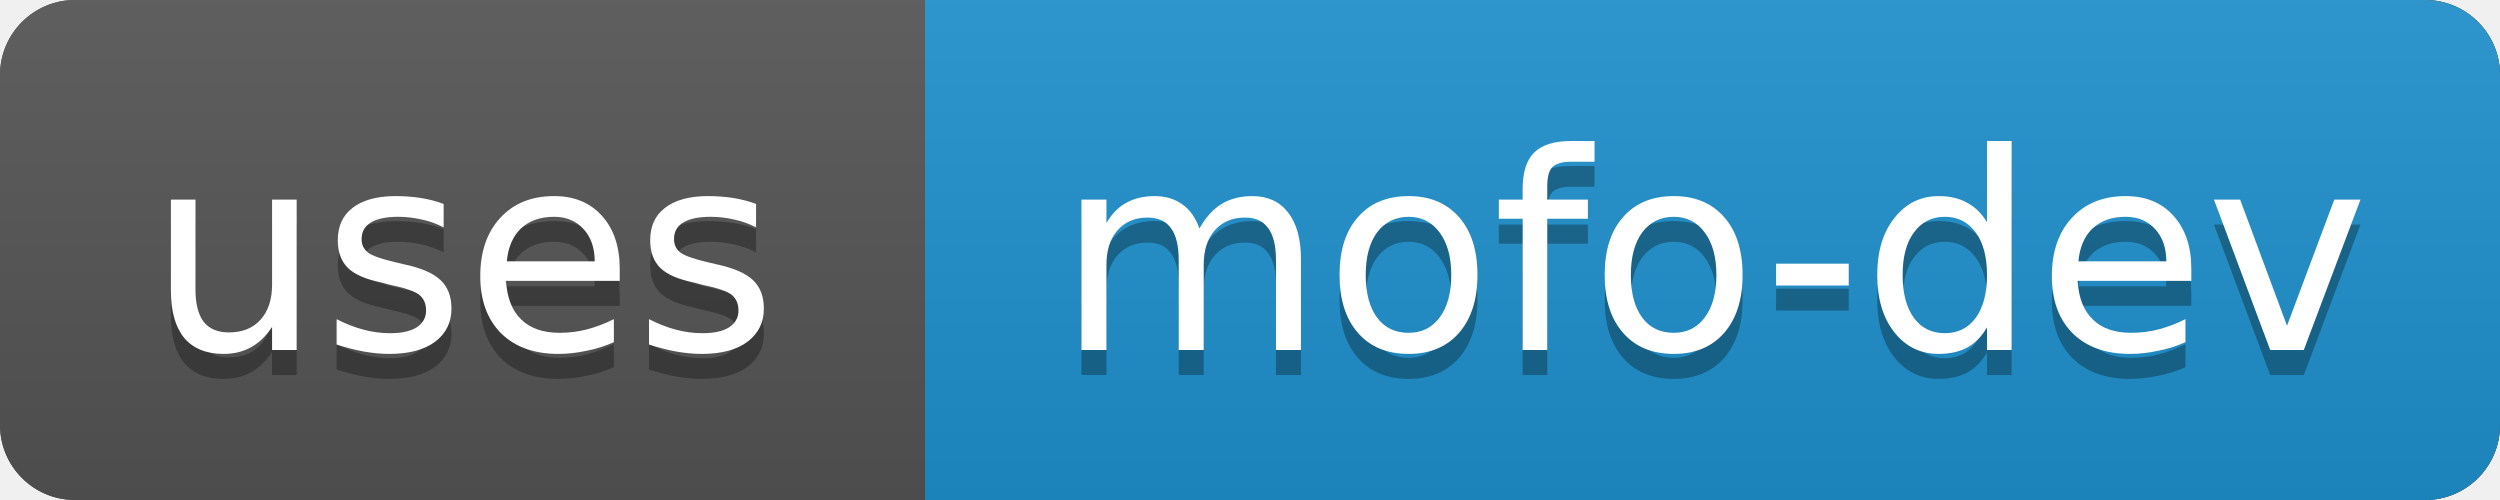
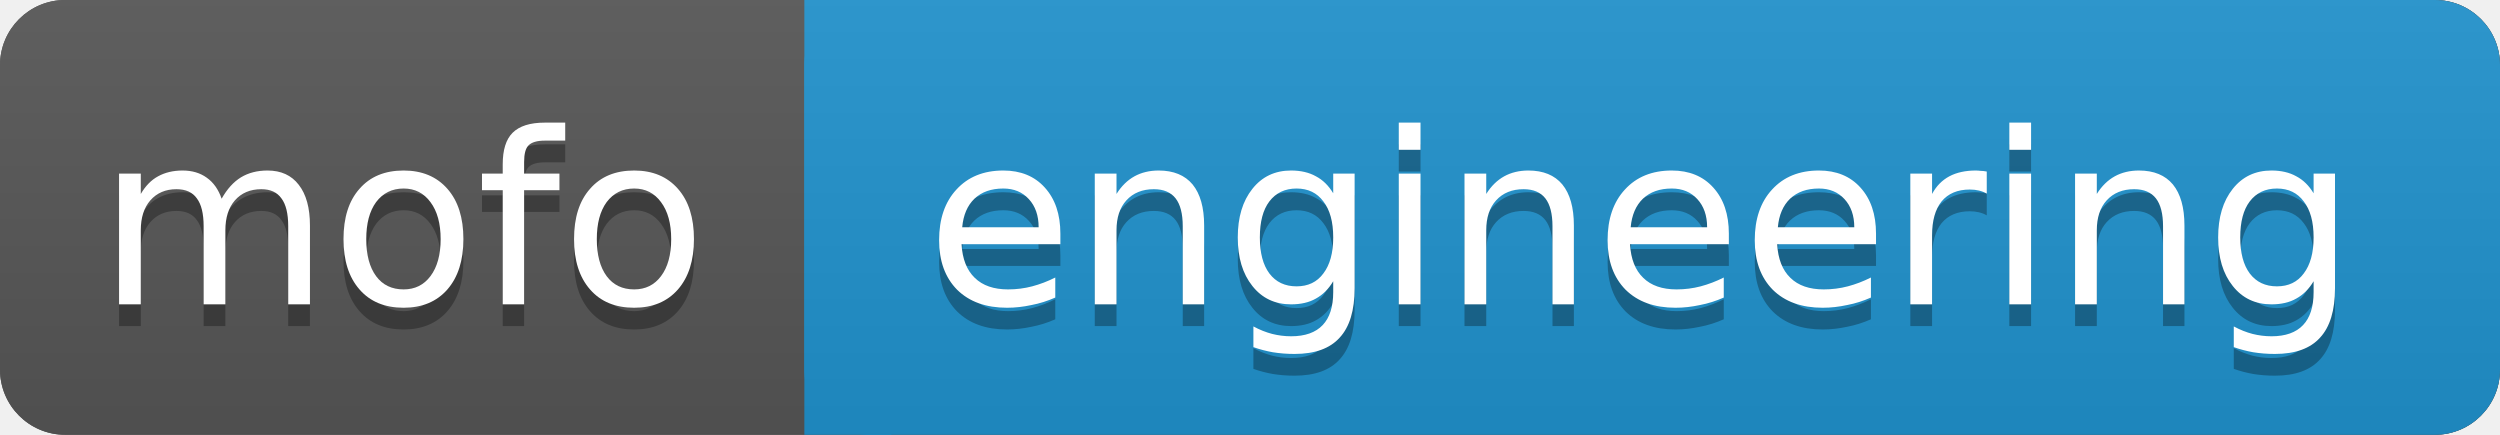
- <svg xmlns="http://www.w3.org/2000/svg" width="100" height="20" viewBox="0 0 100 20" version="1.1">
-   <linearGradient id="a" x2="0" y2="100%">
+ <svg xmlns="http://www.w3.org/2000/svg" width="115" height="20" viewBox="0 0 115 20" version="1.1">
+   <linearGradient id="a" x2="0" y2="115%">
    <stop offset="0" stop-color="#bbb" stop-opacity=".1" />
    <stop offset="1" stop-opacity=".1" />
  </linearGradient>
-   <rect rx="3" width="100" height="20" fill="#555" />
-   <rect height="20" width="100" rx="3" x="0" y="0" fill="#555555" />
-   <rect height="20" width="63" x="37" rx="3" y="0" fill="#1e92ce" />
+   <rect rx="3" width="115" height="20" fill="#555" />
+   <rect height="20" width="115" rx="3" x="0" y="0" fill="#555555" />
+   <rect height="20" width="78" x="37" rx="3" y="0" fill="#1e92ce" />
  <path d="m 37,0 4,0 0,20 -4,0 z" fill="#1e92ce" />
-   <rect height="20" width="100" rx="3" x="0" y="0" style="fill:url(#a)" />
+   <rect height="20" width="115" rx="3" x="0" y="0" style="fill:url(#a)" />
  <g font-size="11" style="font-size:11px;font-family:'DejaVu Sans', Verdana, Geneva, sans-serif;text-anchor:middle;fill:#ffffff">
-     <text y="15" x="18.5" style="fill:#010101;fill-opacity:0.3">uses</text>
-     <text y="14" x="18.5">uses</text>
-     <text y="15" x="68.5" style="fill:#010101;fill-opacity:0.3">mofo-dev</text>
-     <text y="14" x="68.5">mofo-dev</text>
+     <text y="15" x="18.5" style="fill:#010101;fill-opacity:0.3">mofo</text>
+     <text y="14" x="18.5">mofo</text>
+     <text y="15" x="75.5" style="fill:#010101;fill-opacity:0.3">engineering</text>
+     <text y="14" x="75.5">engineering</text>
  </g>
</svg>
